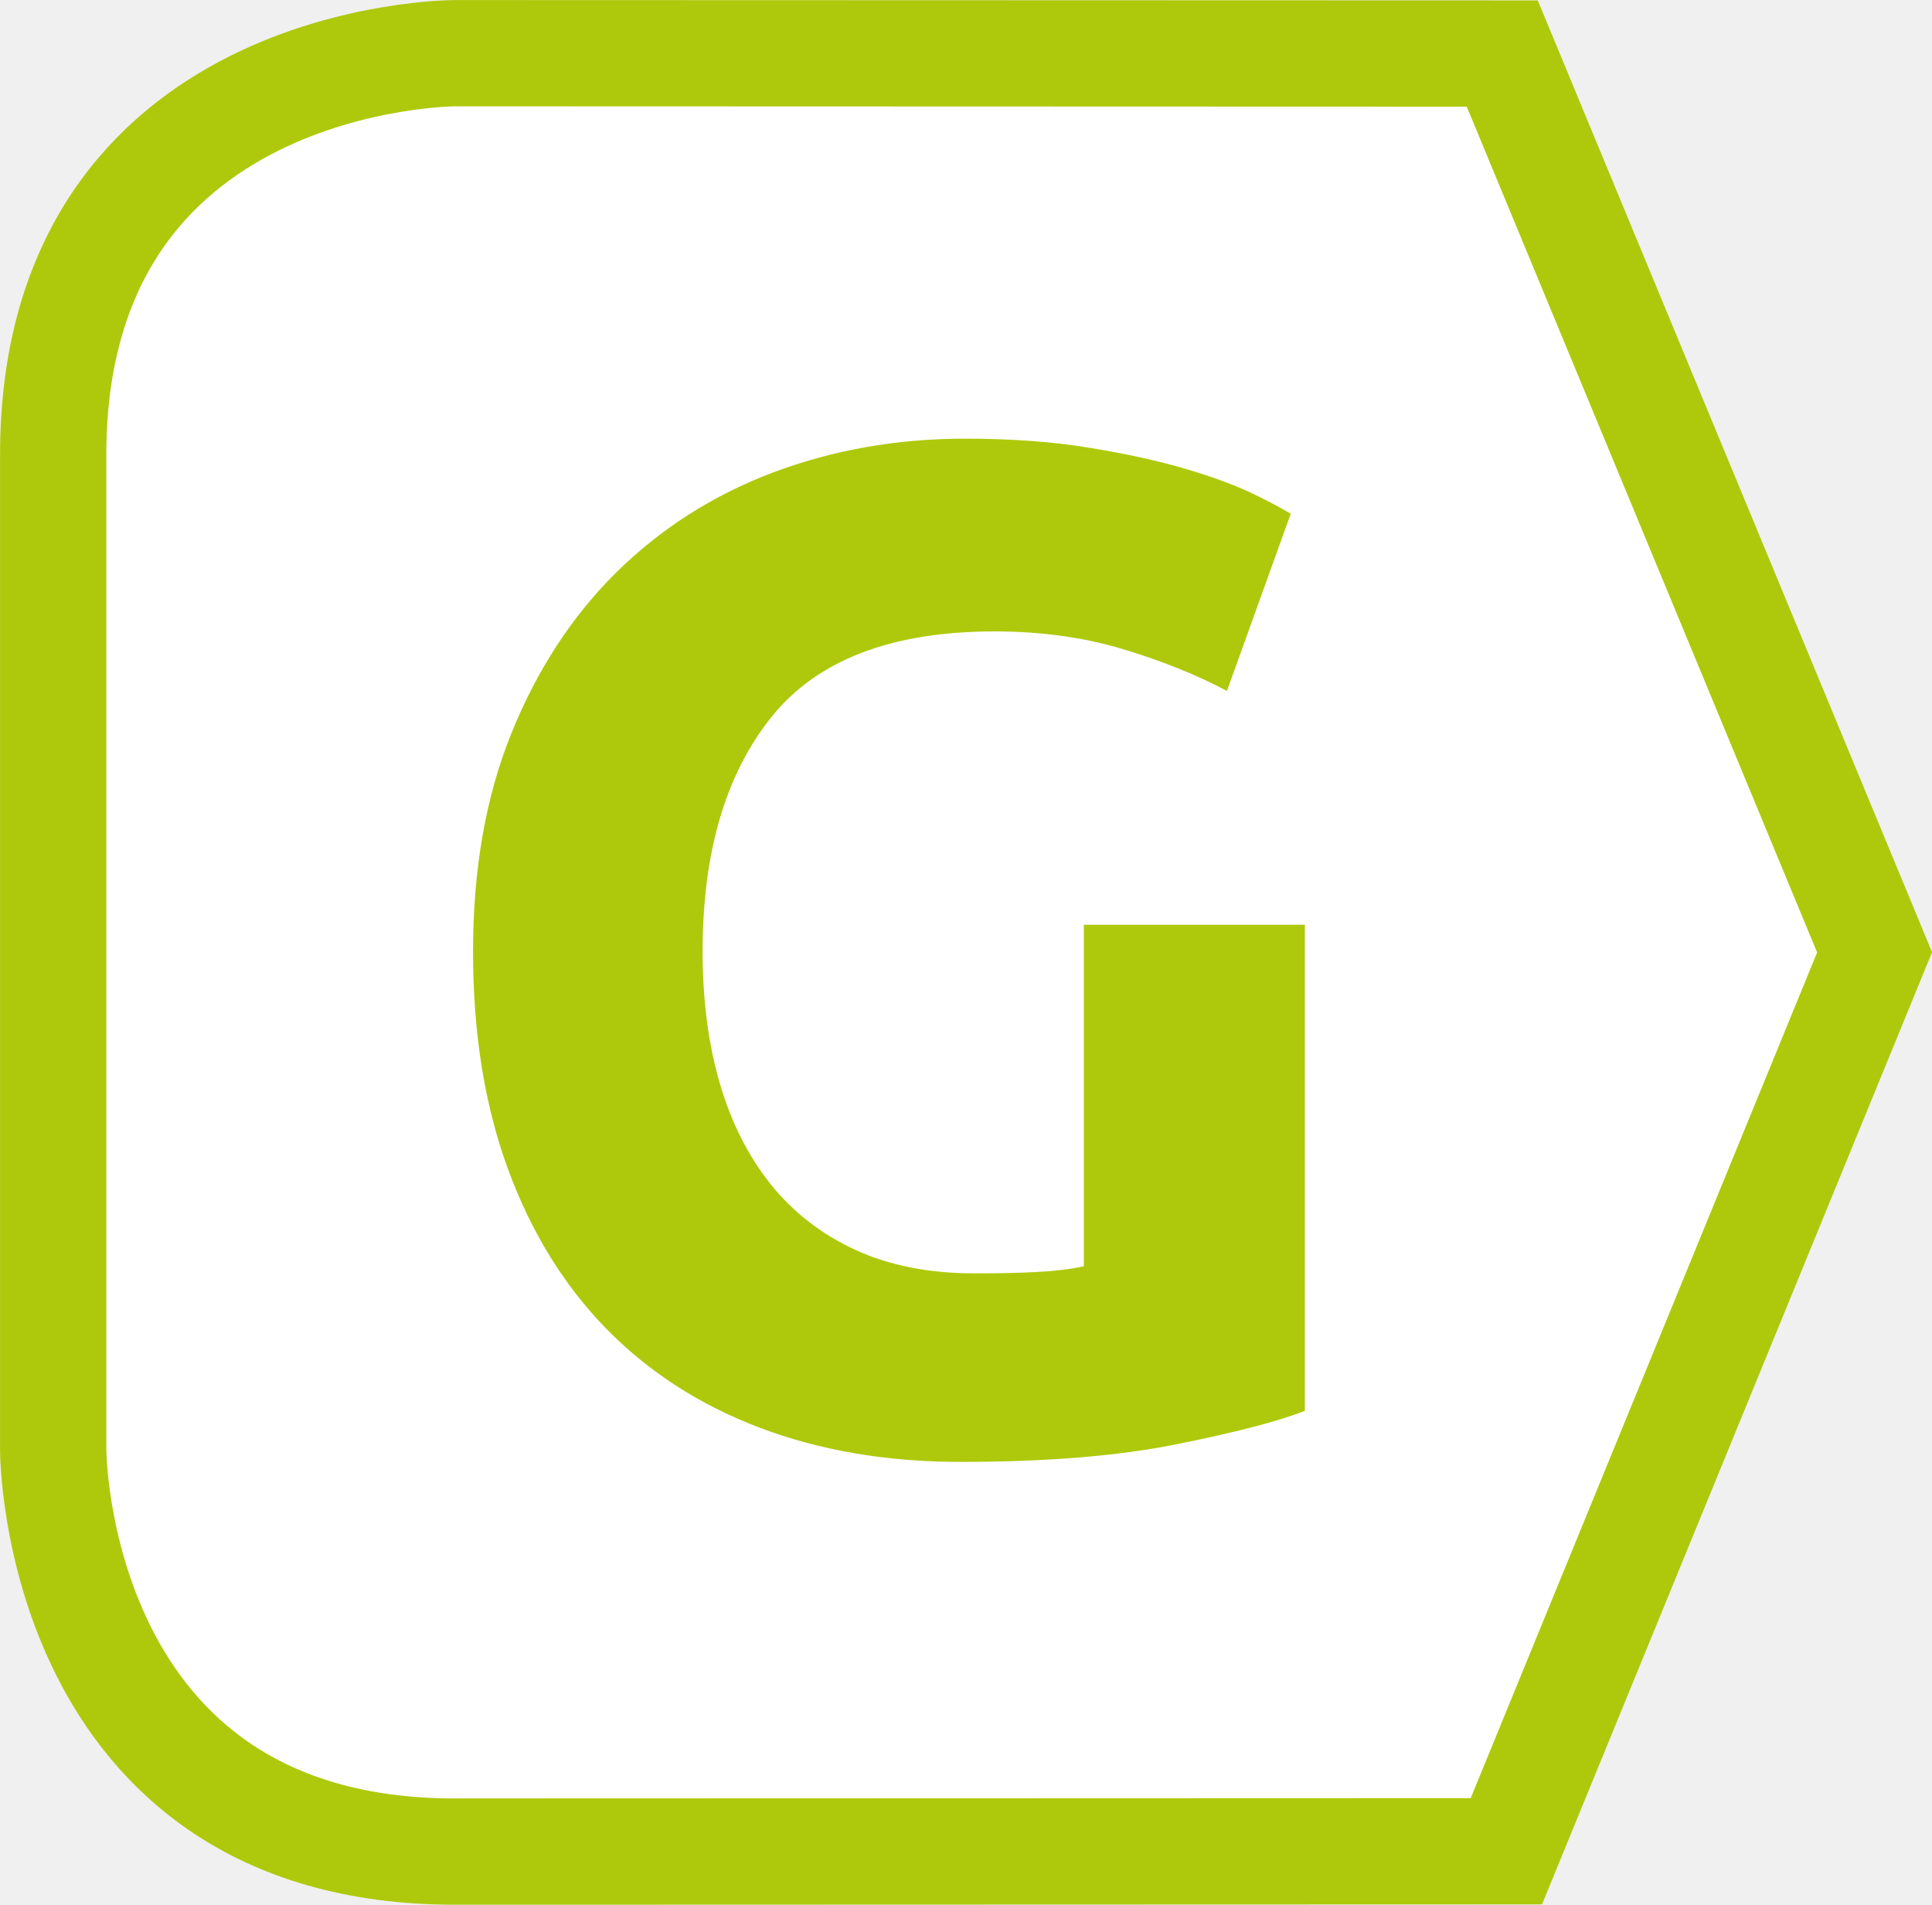
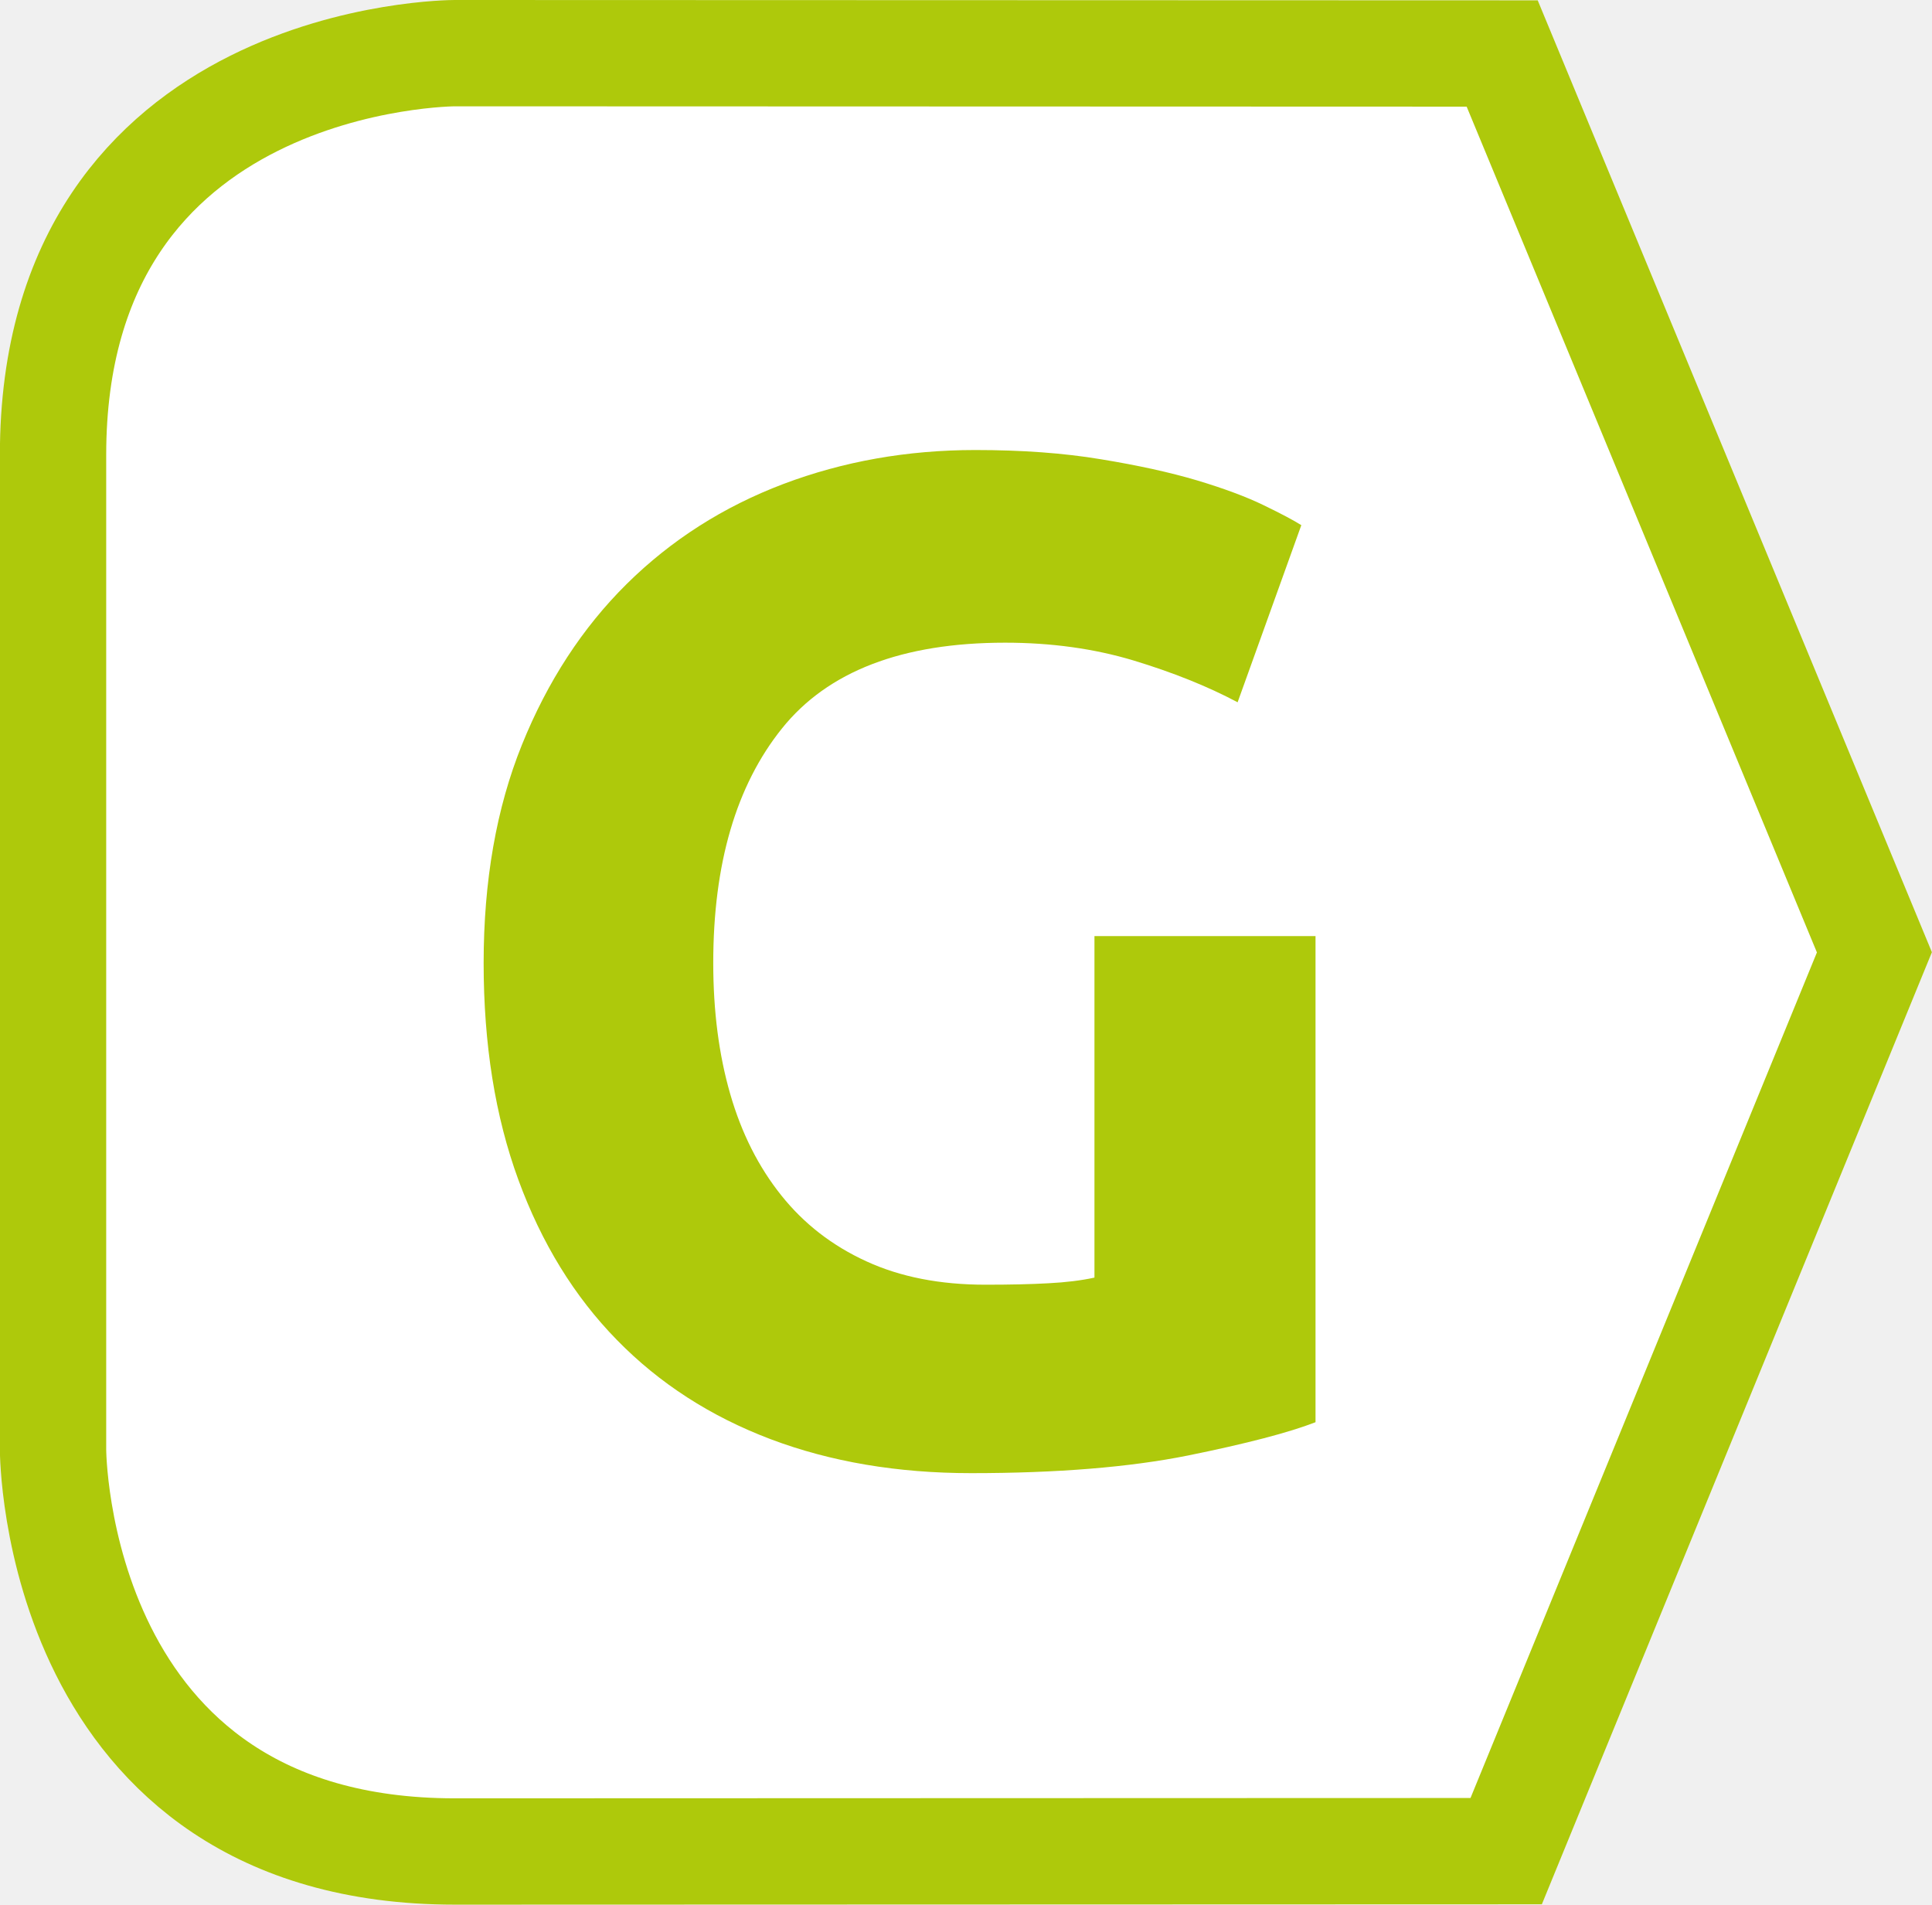
- <svg xmlns="http://www.w3.org/2000/svg" xmlns:xlink="http://www.w3.org/1999/xlink" version="1.1" id="Capa_1" x="0px" y="0px" viewBox="0 0 17.362 17.116" style="enable-background:new 0 0 17.362 17.116;" xml:space="preserve">
+ <svg xmlns="http://www.w3.org/2000/svg" xmlns:xlink="http://www.w3.org/1999/xlink" version="1.1" id="Capa_1" x="0px" y="0px" viewBox="0 0 17.409 17.162" style="enable-background:new 0 0 17.409 17.162;" xml:space="preserve">
  <style type="text/css">
	.st0{clip-path:url(#SVGID_2_);fill:#FFFFFF;}
- 	.st1{clip-path:url(#SVGID_2_);fill:none;stroke:#AEC90B;stroke-width:0.955;stroke-linecap:round;}
+ 	.st1{clip-path:url(#SVGID_2_);fill:none;stroke:#AEC90B;stroke-width:0.958;stroke-linecap:round;}
	.st2{clip-path:url(#SVGID_2_);fill:#AEC90B;}
</style>
  <g>
    <defs>
-       <rect id="SVGID_1_" width="17.362" height="17.116" />
+       <rect id="SVGID_1_" width="17.409" height="17.162" />
    </defs>
    <clipPath id="SVGID_2_">
      <use xlink:href="#SVGID_1_" style="overflow:visible;" />
    </clipPath>
-     <path class="st0" d="M4.088,0.478c0,0-3.61,0-3.61,3.61v8.941c0,0,0,3.61,3.61,3.61l9.449-0.003l3.309-8.078L13.5,0.481   L4.088,0.478z" />
-     <path class="st1" d="M4.088,0.478c0,0-3.61,0-3.61,3.61v8.941c0,0,0,3.61,3.61,3.61l9.449-0.003l3.309-8.078L13.5,0.481   L4.088,0.478z" />
-     <path class="st2" d="M10.09,5.833c0.352,0.106,0.664,0.231,0.936,0.376l0.573-1.592c-0.068-0.043-0.18-0.102-0.337-0.179   c-0.158-0.076-0.357-0.15-0.599-0.222c-0.242-0.072-0.531-0.136-0.866-0.191C9.462,3.969,9.086,3.942,8.67,3.942   c-0.611,0-1.187,0.102-1.726,0.305C6.405,4.451,5.937,4.751,5.537,5.145C5.138,5.54,4.825,6.022,4.595,6.591   S4.251,7.813,4.251,8.552c0,0.73,0.104,1.38,0.312,1.948c0.208,0.569,0.503,1.049,0.885,1.44c0.382,0.39,0.843,0.687,1.382,0.891   c0.539,0.204,1.14,0.306,1.802,0.306c0.772,0,1.422-0.053,1.948-0.16c0.527-0.106,0.909-0.205,1.146-0.299V8.31H9.74v3.069   c-0.119,0.026-0.257,0.043-0.414,0.051c-0.157,0.009-0.346,0.013-0.567,0.013c-0.407,0-0.764-0.07-1.07-0.21   c-0.305-0.14-0.56-0.338-0.764-0.592c-0.203-0.255-0.356-0.559-0.458-0.911C6.365,9.378,6.314,8.985,6.314,8.552   c0-0.892,0.206-1.594,0.618-2.108c0.411-0.513,1.08-0.77,2.005-0.77C9.353,5.674,9.738,5.727,10.09,5.833" />
+     <path class="st0" d="M4.098,0.479c0,0-3.62,0-3.62,3.62v8.964c0,0,0,3.62,3.62,3.62l9.474-0.003l3.318-8.099l-3.354-8.099   L4.098,0.479z" />
+     <path class="st1" d="M4.098,0.479c0,0-3.62,0-3.62,3.62v8.964c0,0,0,3.62,3.62,3.62l9.474-0.003l3.318-8.099l-3.354-8.099   L4.098,0.479z" />
+     <path class="st2" d="M10.213,5.951c0.353,0.107,0.666,0.232,0.939,0.377l0.574-1.596c-0.068-0.043-0.181-0.103-0.338-0.179   c-0.158-0.077-0.358-0.151-0.6-0.224c-0.243-0.072-0.532-0.136-0.869-0.191c-0.336-0.056-0.713-0.083-1.13-0.083   c-0.613,0-1.19,0.102-1.73,0.306c-0.541,0.205-1.011,0.505-1.411,0.9c-0.4,0.396-0.715,0.88-0.945,1.45   c-0.23,0.57-0.345,1.226-0.345,1.966c0,0.733,0.104,1.384,0.313,1.954c0.209,0.57,0.504,1.051,0.888,1.443   c0.383,0.392,0.844,0.689,1.385,0.894c0.541,0.204,1.143,0.306,1.807,0.306c0.774,0,1.426-0.053,1.954-0.159   c0.527-0.107,0.91-0.207,1.149-0.3v-4.38H9.862v3.077c-0.119,0.026-0.258,0.043-0.415,0.051c-0.158,0.009-0.347,0.013-0.568,0.013   c-0.409,0-0.767-0.07-1.073-0.211c-0.306-0.14-0.562-0.338-0.766-0.594c-0.204-0.255-0.358-0.559-0.46-0.913   C6.478,9.505,6.427,9.111,6.427,8.677c0-0.894,0.206-1.598,0.619-2.113c0.413-0.515,1.083-0.773,2.011-0.773   C9.474,5.791,9.86,5.845,10.213,5.951" />
  </g>
</svg>
